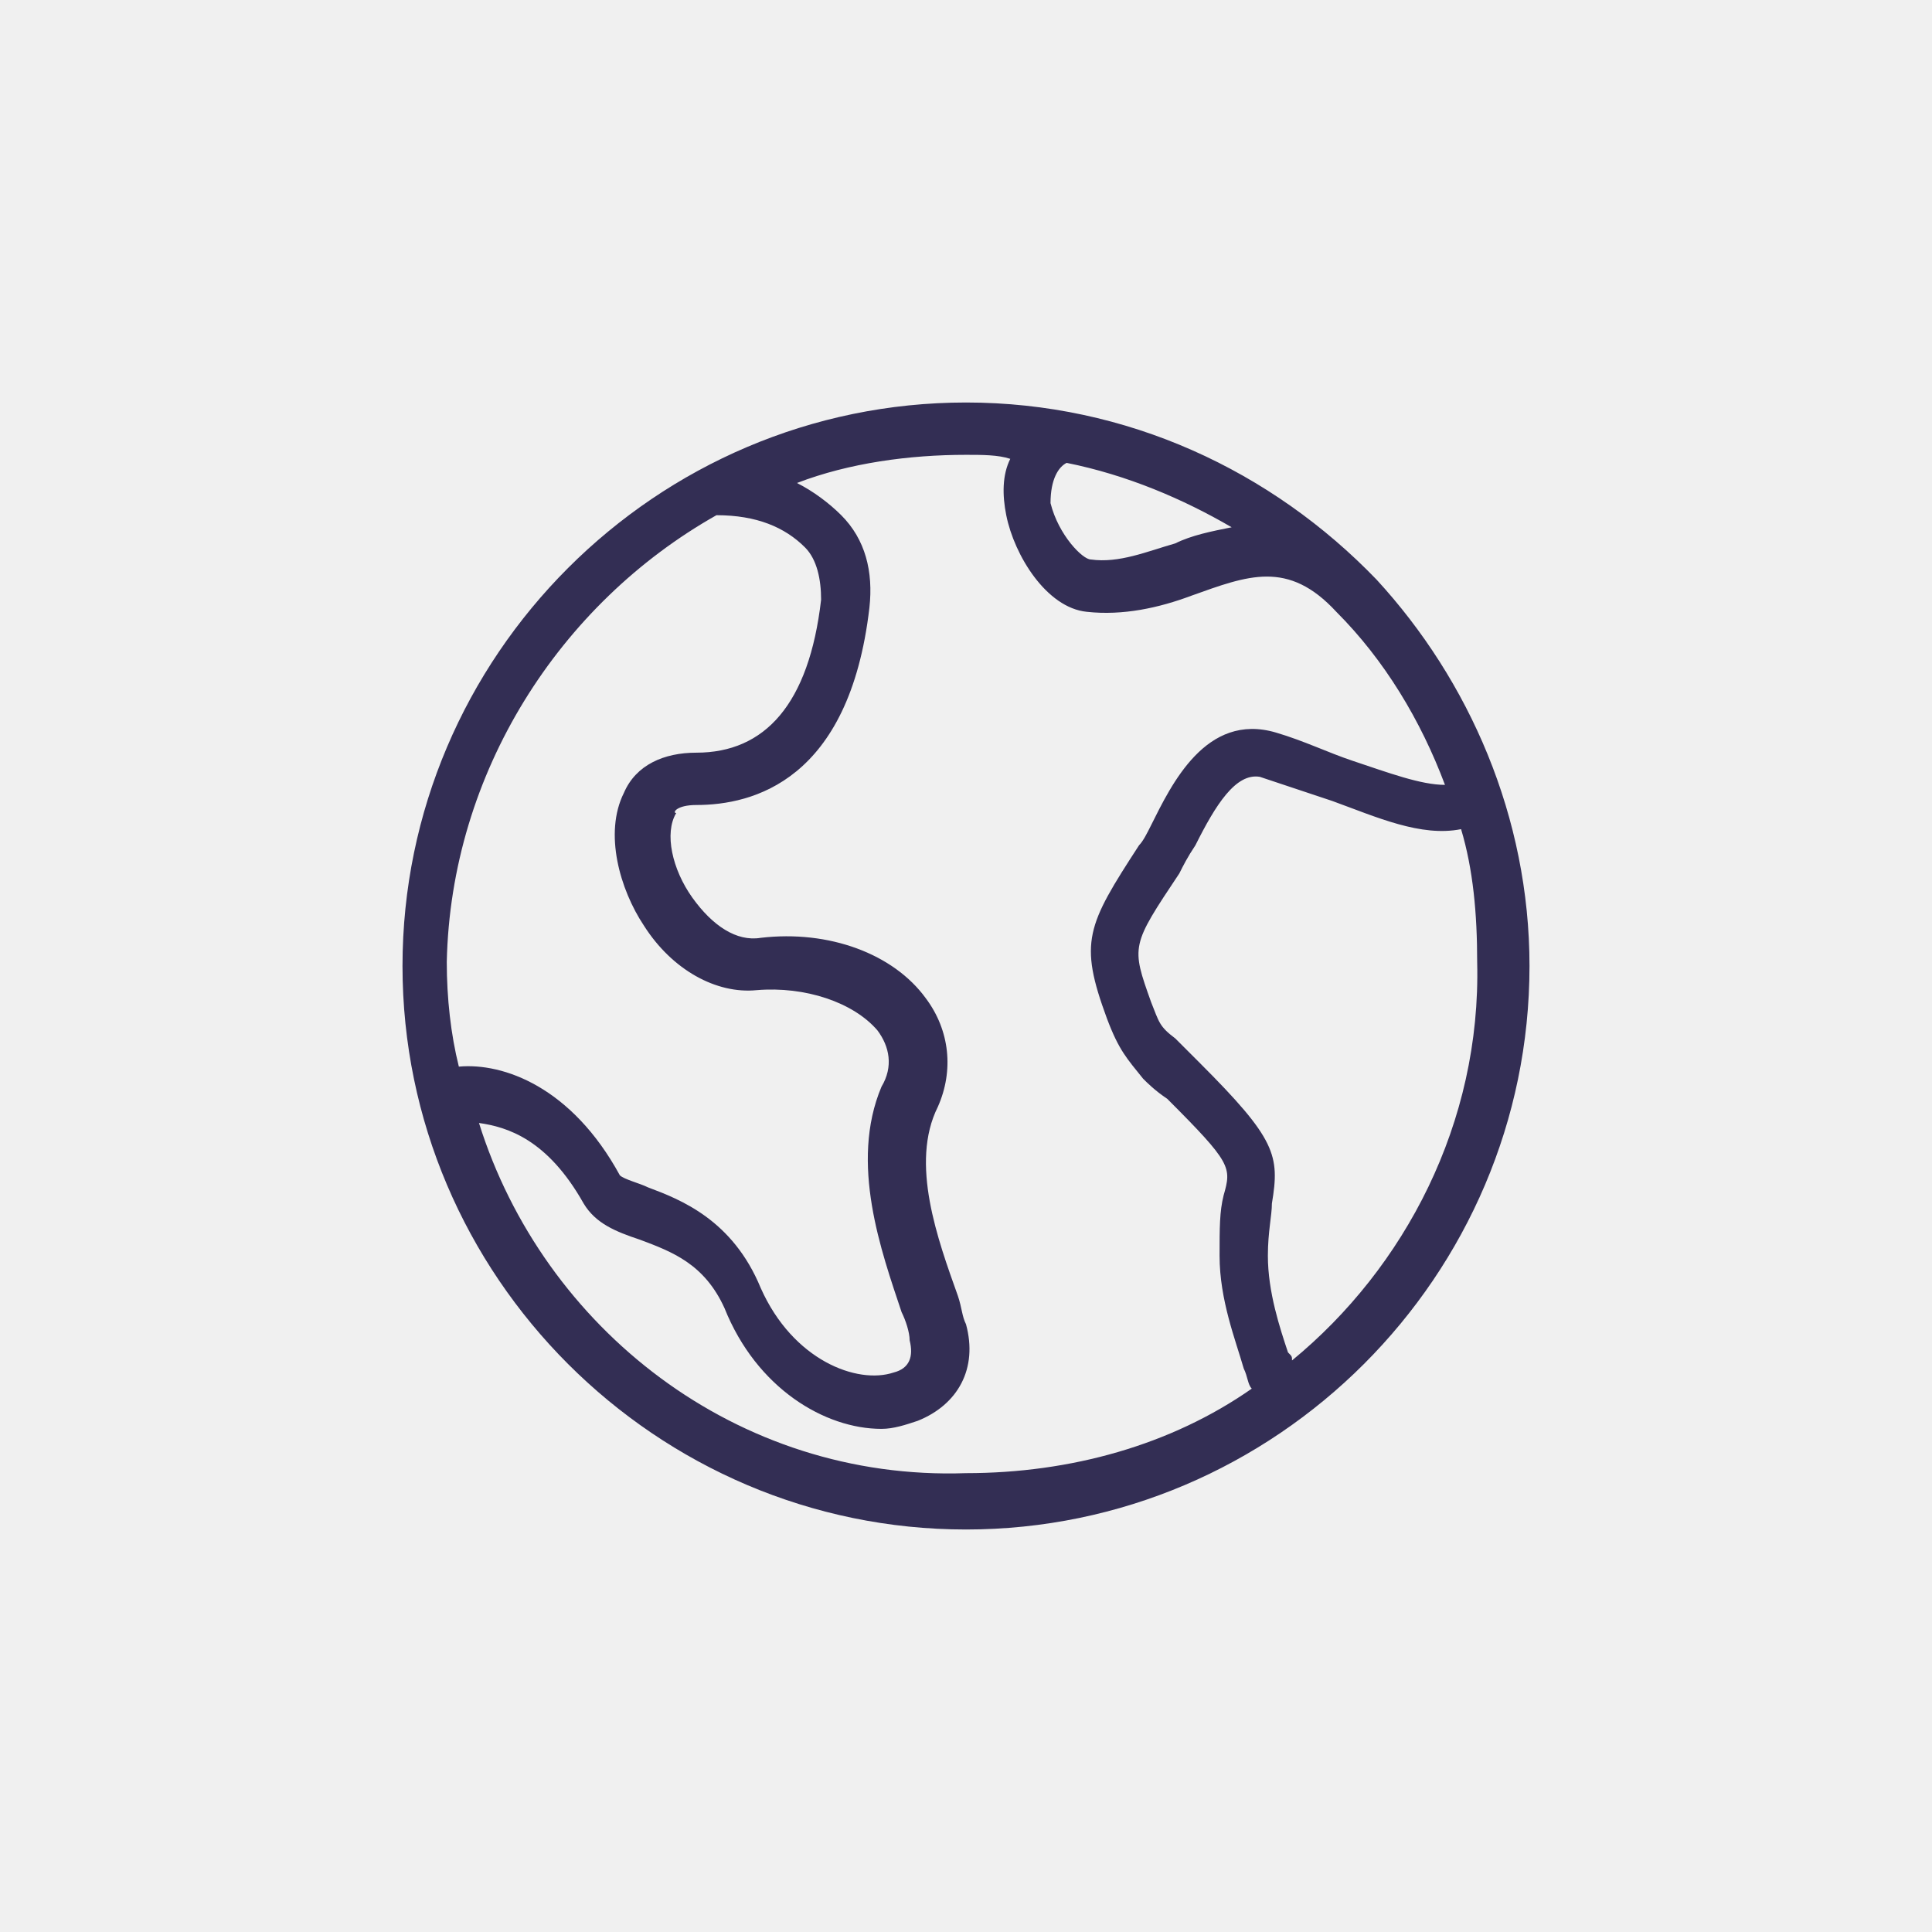
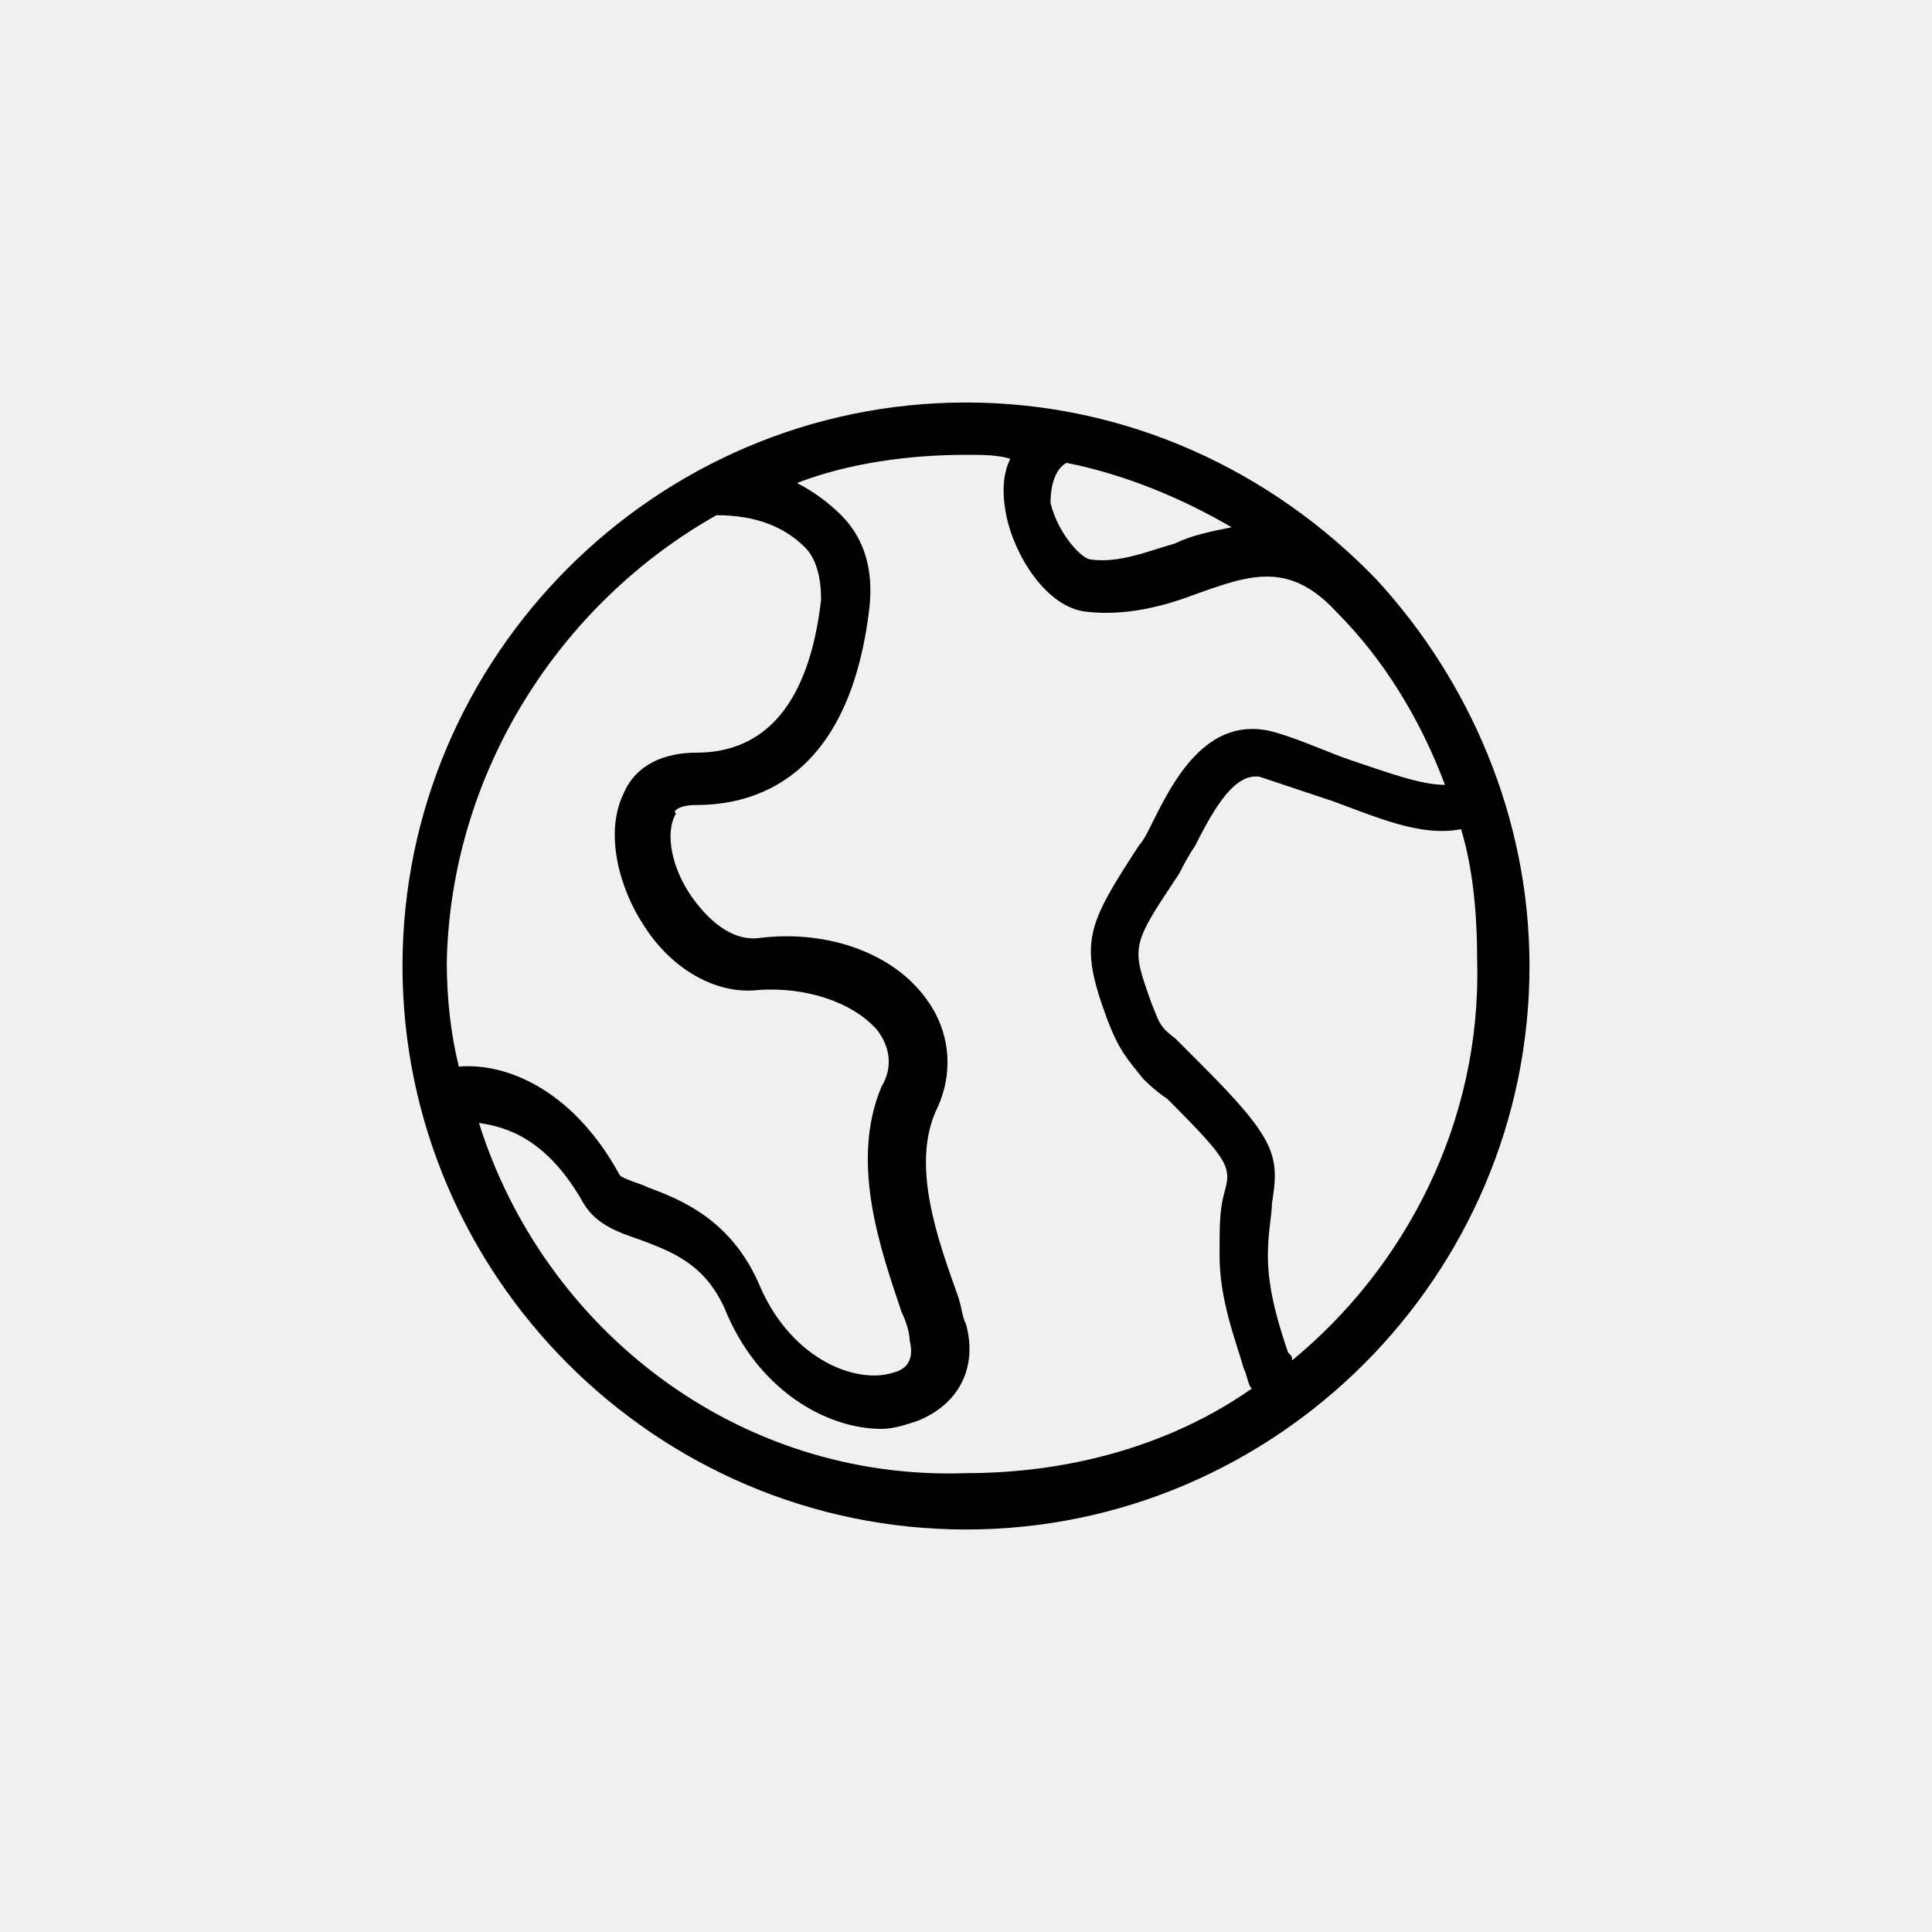
<svg xmlns="http://www.w3.org/2000/svg" viewBox="0 0 48 48" fill="none">
  <mask id="mask0" mask-type="alpha" maskUnits="userSpaceOnUse" x="10" y="10" width="28" height="28">
    <path d="M34.2 14.4C31.6 11.7 28 10 24 10C16.3 10 10 16.3 10 24C10 31.7 16.3 38 24 38C31.7 38 38 31.7 38 24C38 20.3 36.5 16.9 34.2 14.4ZM26.5 11.5C28 11.8 29.4 12.4 30.6 13.1C30.1 13.2 29.6 13.3 29.2 13.5C28.5 13.7 27.8 14 27.1 13.9C26.9 13.9 26.3 13.3 26.1 12.5C26.1 11.9 26.3 11.6 26.5 11.5ZM17.8 12.8C18.8 12.8 19.5 13.1 20 13.6C20.3 13.9 20.4 14.4 20.4 14.9C20.1 17.5 19 18.7 17.3 18.7C16.5 18.7 15.8 19 15.5 19.7C15 20.7 15.4 22.1 16 23C16.7 24.1 17.8 24.7 18.8 24.6C20 24.5 21.2 24.9 21.8 25.6C22.1 26 22.2 26.5 21.9 27C21.1 28.9 21.9 31.1 22.4 32.6C22.5 32.8 22.6 33.1 22.6 33.3C22.7 33.7 22.6 34 22.2 34.1C21.3 34.4 19.7 33.8 18.9 32C18.2 30.3 16.9 29.8 16.1 29.5C15.9 29.4 15.5 29.3 15.4 29.2C14.2 27 12.5 26.4 11.4 26.5C11.2 25.7 11.1 24.8 11.1 23.9C11.2 19.2 13.9 15 17.8 12.8ZM11.9 27.9C12.6 28 13.6 28.3 14.5 29.9C14.8 30.4 15.3 30.6 15.9 30.8C16.7 31.1 17.5 31.4 18 32.5C18.8 34.5 20.5 35.5 21.9 35.5C22.2 35.5 22.5 35.4 22.8 35.3C23.8 34.9 24.3 34 24 32.9C23.9 32.7 23.9 32.5 23.8 32.2C23.3 30.8 22.6 28.9 23.3 27.5C23.7 26.6 23.6 25.6 23 24.8C22.2 23.7 20.6 23.1 18.9 23.3C18.3 23.4 17.7 23 17.2 22.3C16.7 21.6 16.5 20.7 16.8 20.2C16.7 20.2 16.8 20 17.3 20C18.7 20 21.1 19.4 21.6 15.1C21.7 14.2 21.5 13.4 20.9 12.8C20.6 12.5 20.2 12.2 19.8 12C21.1 11.5 22.6 11.3 24 11.3C24.4 11.3 24.8 11.3 25.1 11.4C24.9 11.8 24.9 12.3 25 12.8C25.2 13.8 26 15.1 27 15.2C27.9 15.3 28.8 15.1 29.6 14.8C31 14.3 32 13.9 33.2 15.2C34.4 16.4 35.3 17.9 35.9 19.5C35.3 19.5 34.5 19.2 33.6 18.9C33 18.7 32.395 18.404 31.7 18.2C29.96 17.688 29.1 19.5 28.6 20.5C28.5 20.7 28.4 20.9 28.3 21C27 23 26.8 23.4 27.5 25.3C27.8 26.1 28 26.3 28.4 26.8C28.5 26.9 28.7 27.1 29 27.3C30.6 28.9 30.6 29 30.4 29.7C30.3 30.1 30.3 30.5 30.3 31.2C30.3 32.3 30.7 33.3 30.9 34C31 34.2 31 34.4 31.1 34.5C29.1 35.9 26.6 36.6 24 36.6C18.3 36.8 13.5 33 11.9 27.9ZM32.1 33.8C32.1 33.7 32.1 33.7 32 33.6C31.8 33 31.5 32.1 31.5 31.2C31.5 30.6 31.6 30.2 31.6 29.9C31.8 28.7 31.7 28.3 29.8 26.4C29.5 26.1 29.4 26 29.2 25.8C28.8 25.5 28.8 25.4 28.6 24.9C28.1 23.5 28.1 23.5 29.3 21.7C29.4 21.5 29.5 21.3 29.7 21C30.2 20 30.7 19.2 31.3 19.3C31.9 19.5 32.5 19.7 33.1 19.9C34.2 20.3 35.3 20.8 36.3 20.6C36.6 21.6 36.7 22.7 36.7 23.9C36.8 27.9 34.9 31.5 32.1 33.8Z" fill="white" />
  </mask>
  <g mask="url(#mask0)">
-     <rect width="48" height="48" fill="#332E54" />
+     <rect width="48" height="48" fill="currentColor" />
  </g>
</svg>
